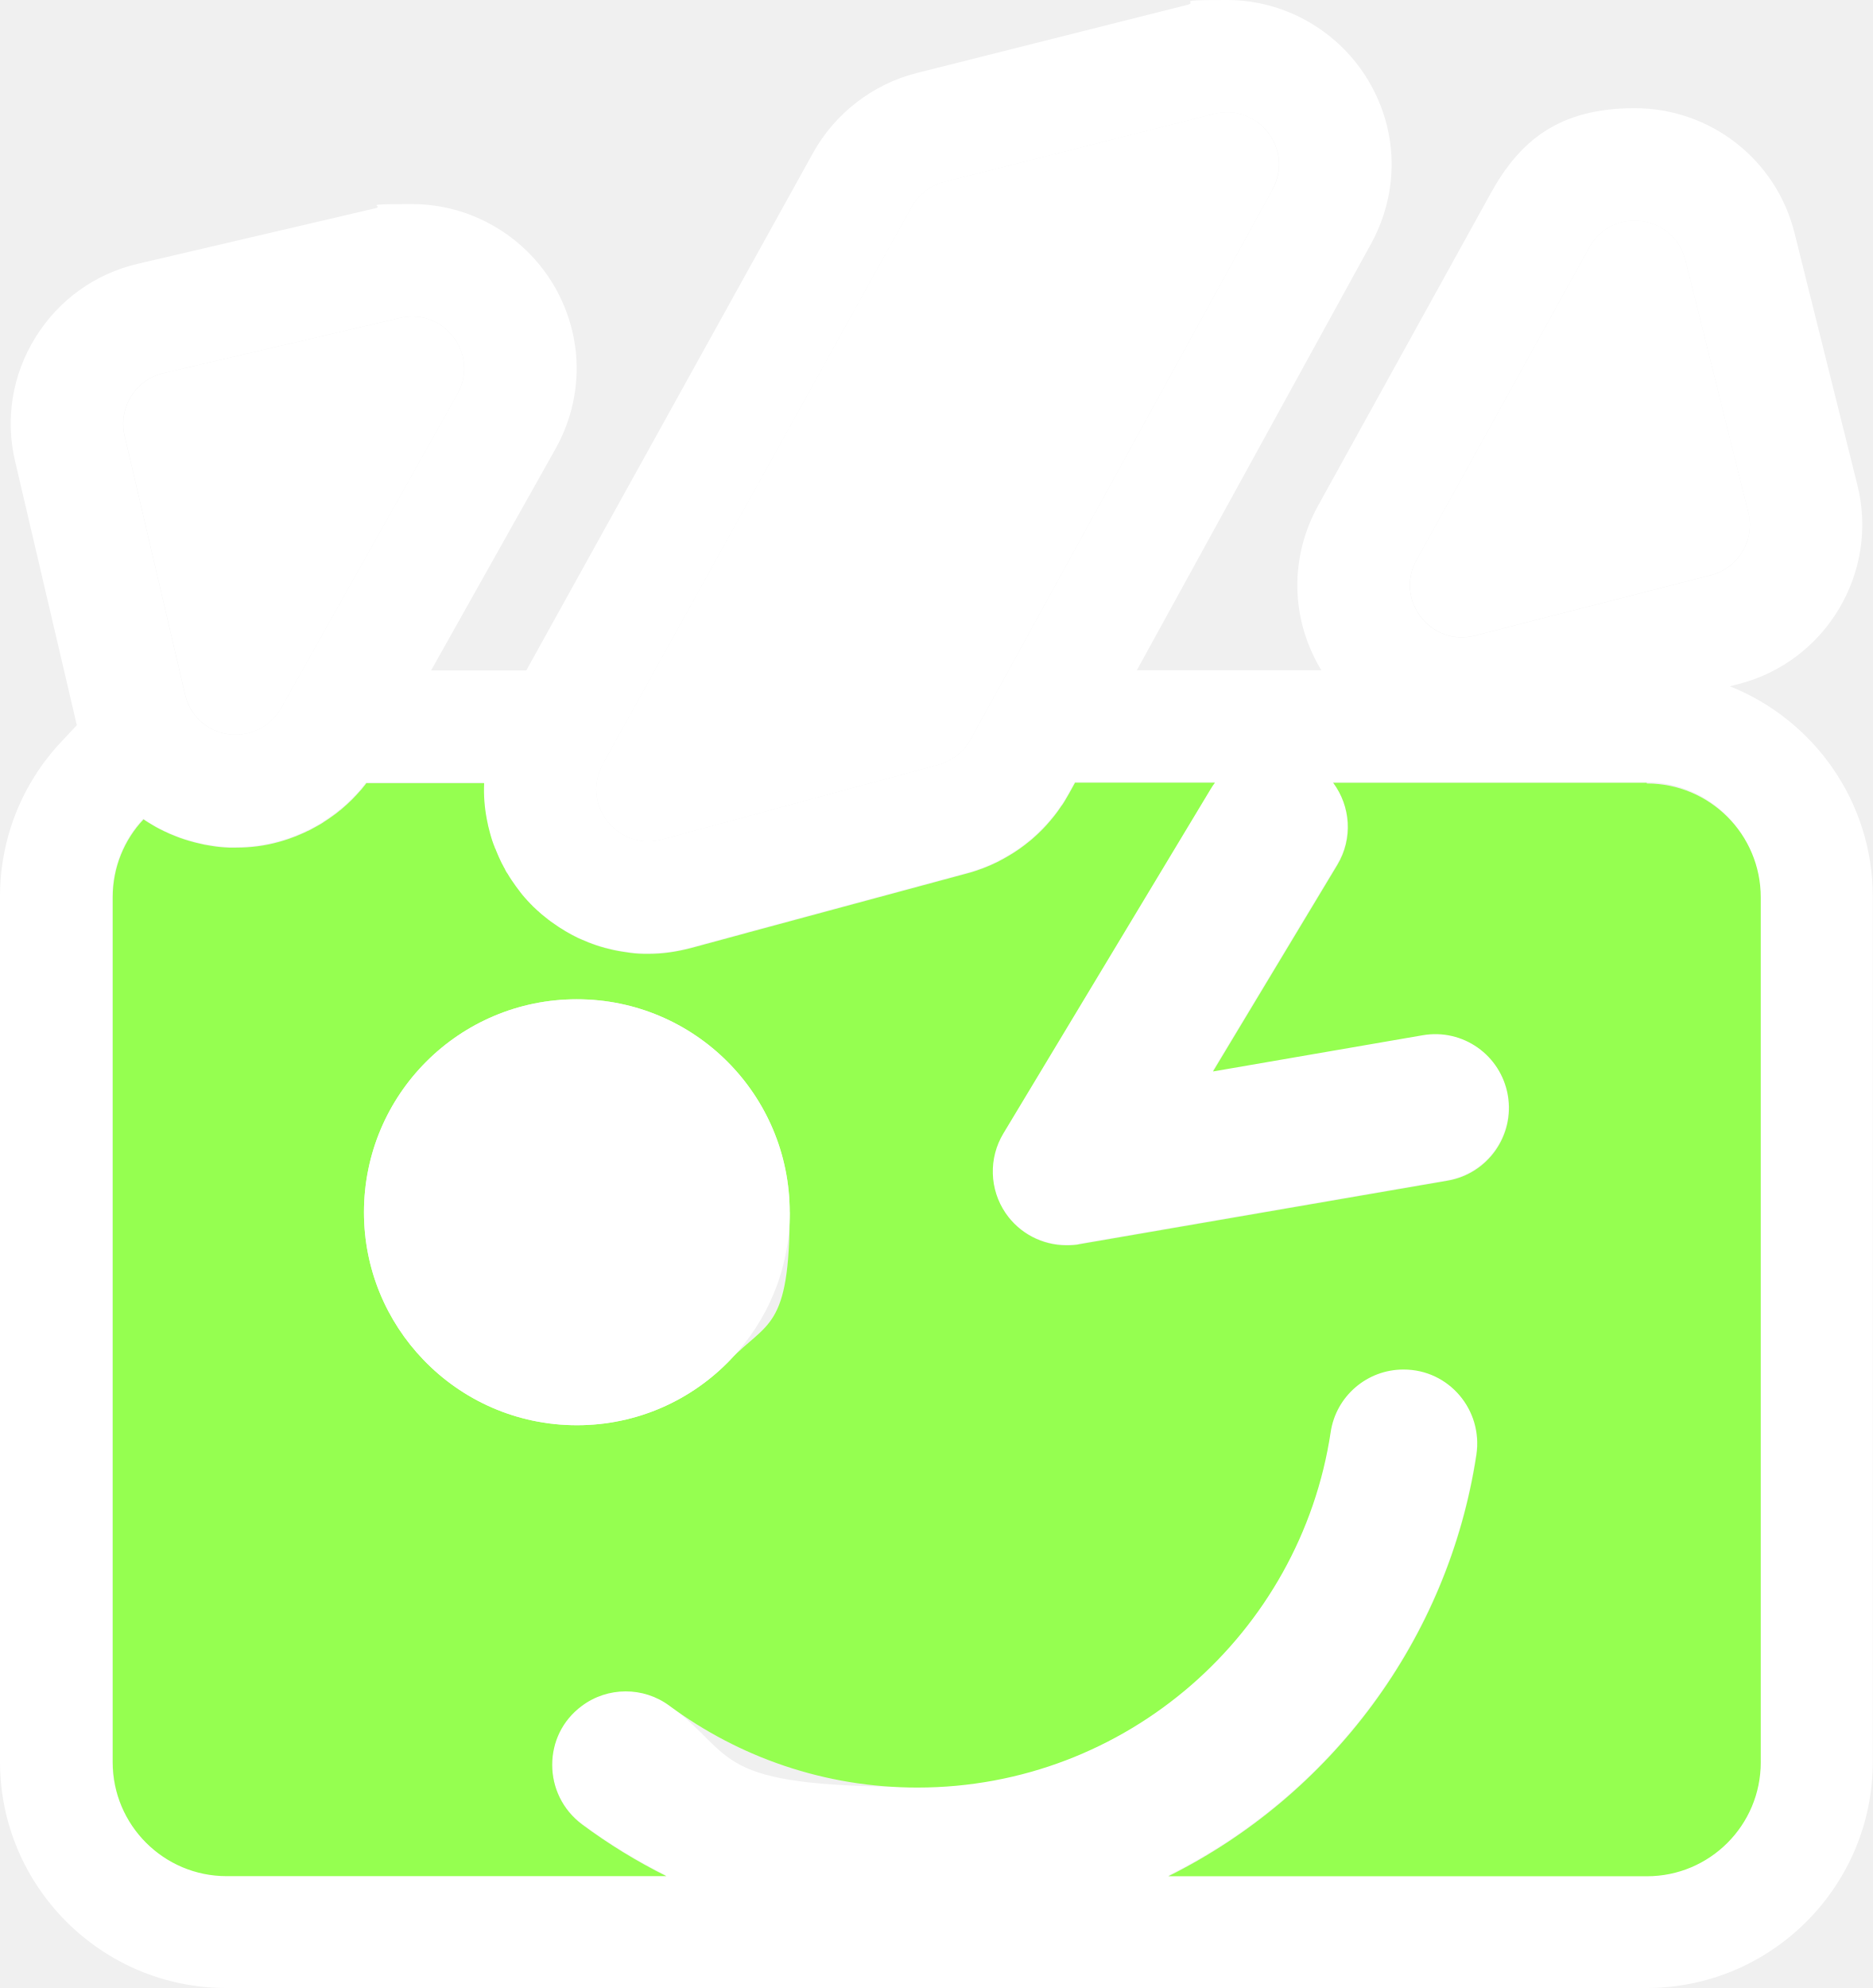
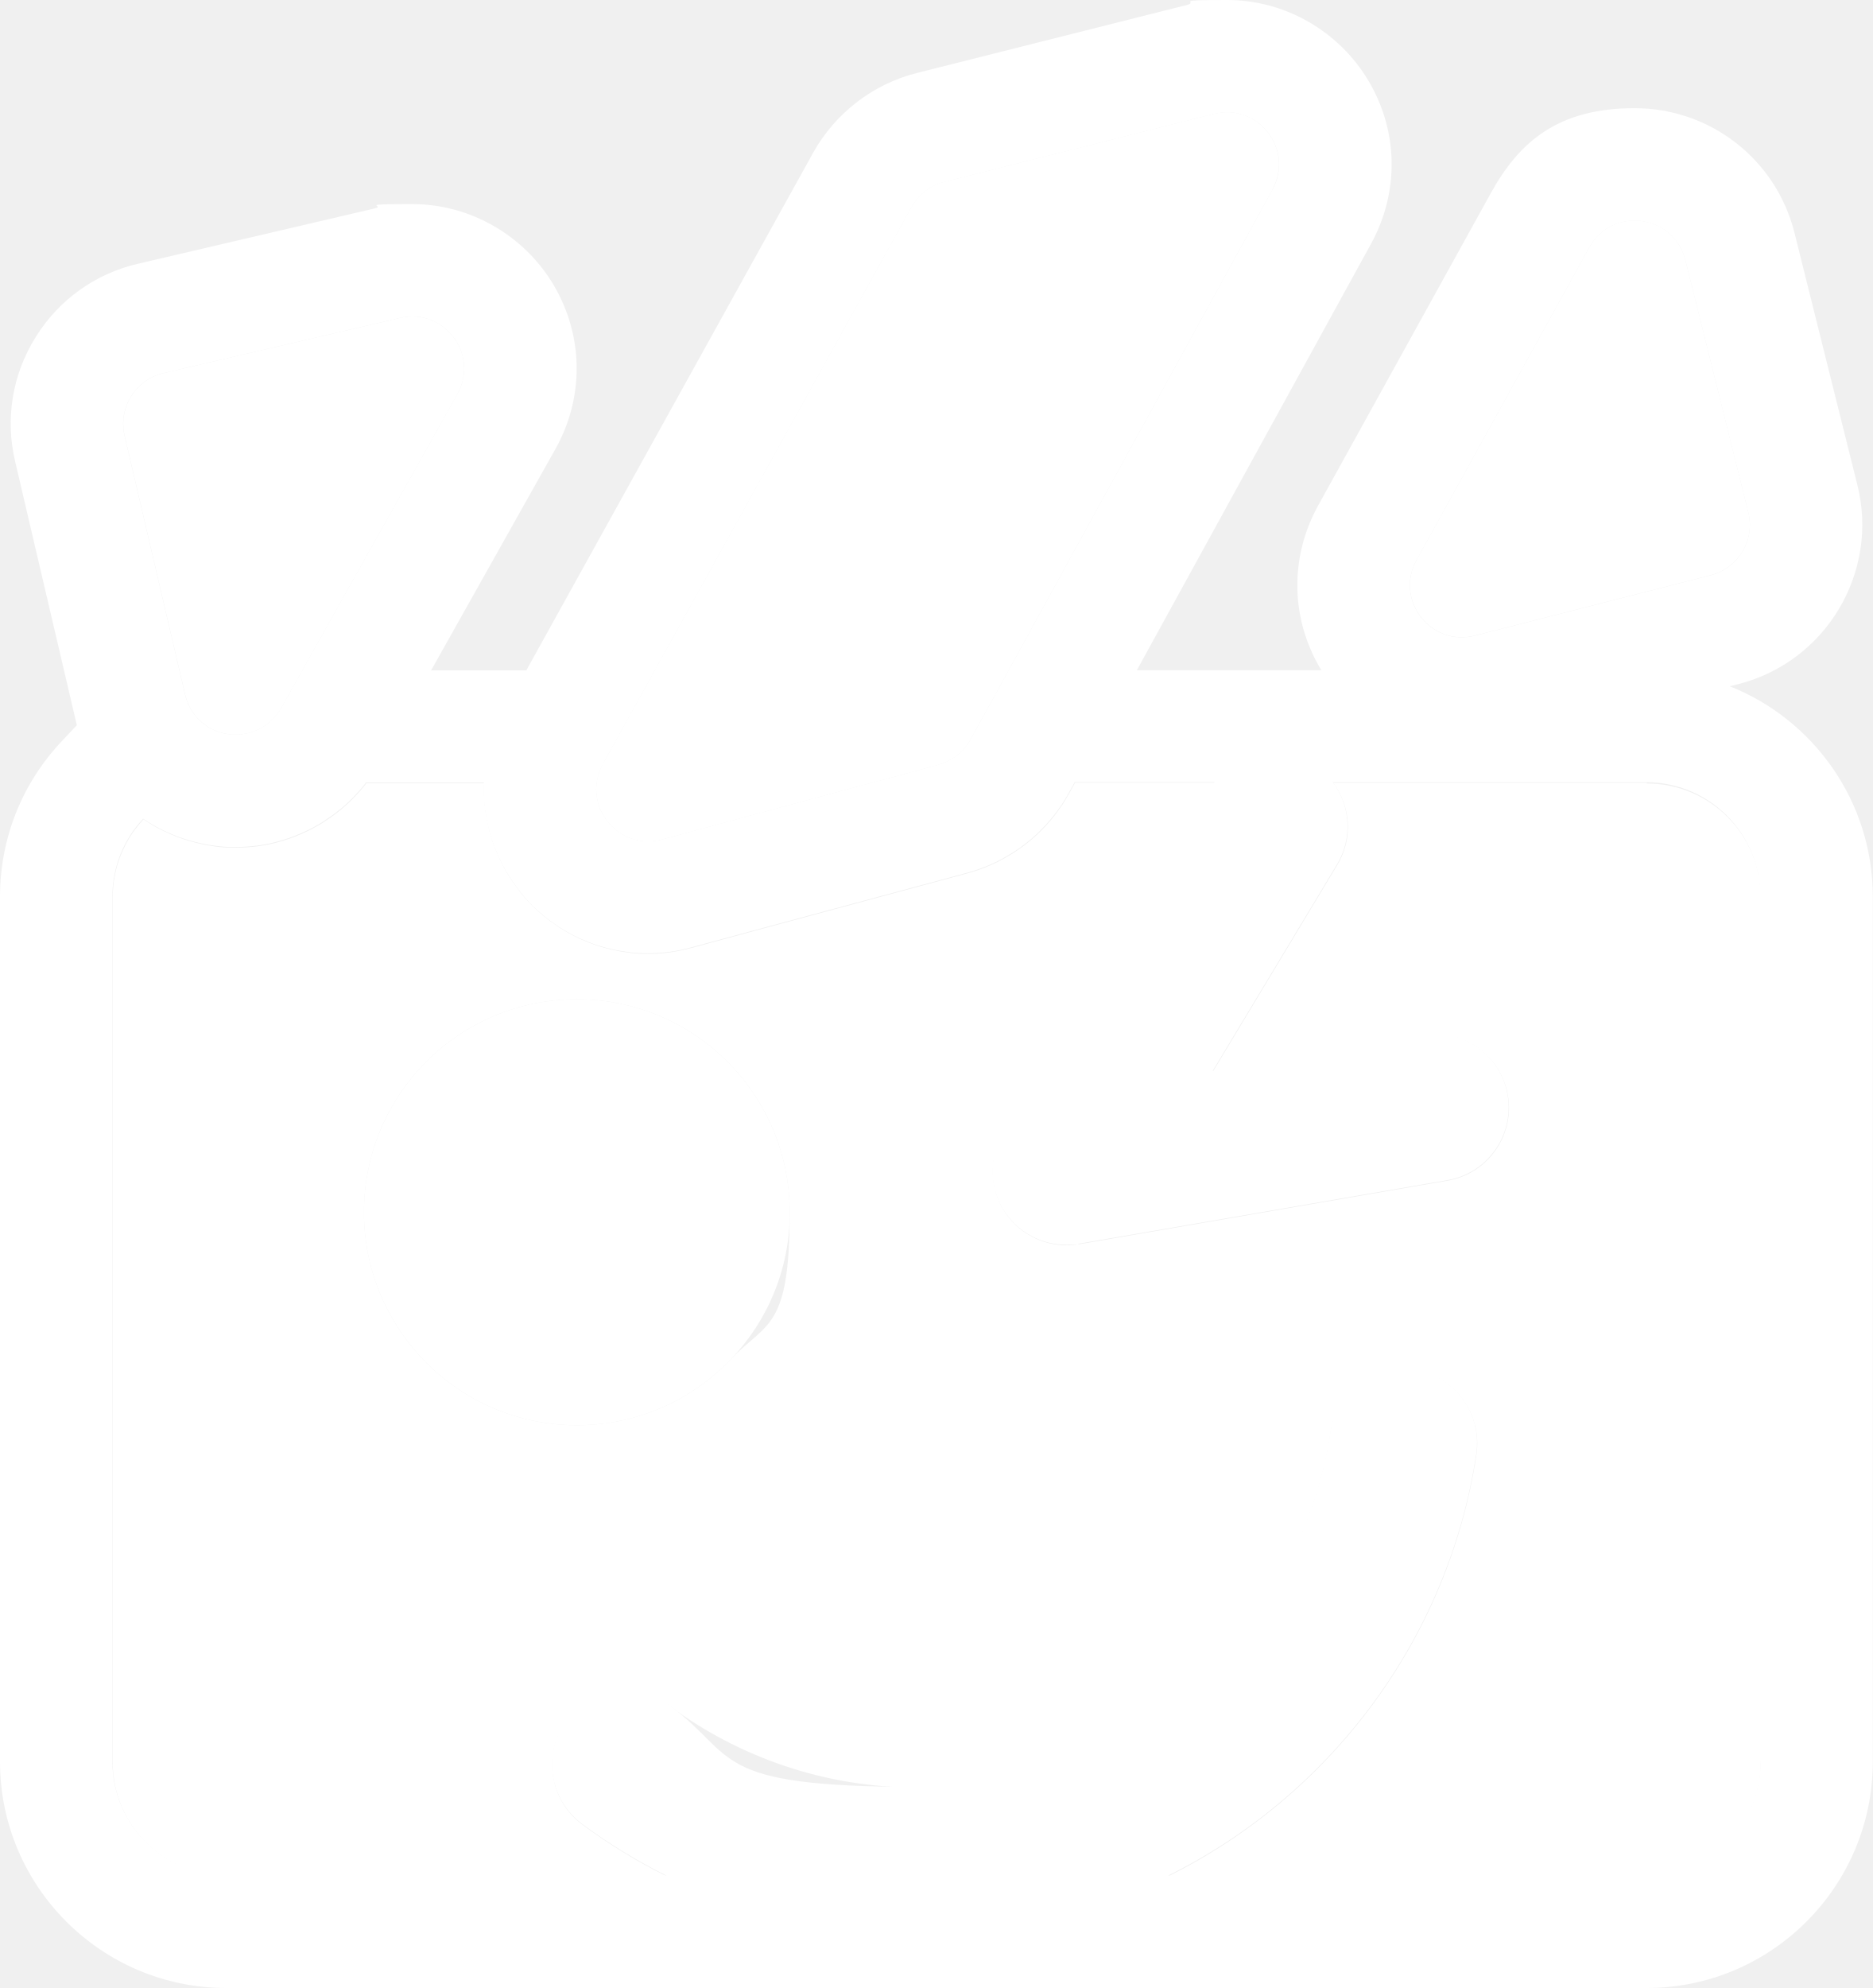
<svg xmlns="http://www.w3.org/2000/svg" id="Layer_1" version="1.1" viewBox="0 0 1634.8 1734.8">
  <defs>
    <style>
      .st0 {
-         fill: #95ff50;
+         fill: #ffffff;
      }

      .st1 {
        fill: #ffffff;
      }

      .st2 {
        fill: #fff;
      }
    </style>
  </defs>
  <path class="st1" d="M1509.9,598.9l7.7-2c76.4-19.6,122.8-97.7,103.6-173.8l-54.9-220.1c-16.1-64-73.5-108.6-139.5-108.6s-100.2,28.4-125.5,74.1l-150.7,272.6c-24.9,45-24.2,98.1,1.8,142.2.3.6.7,1.1,1.1,1.6h-161.2l204.4-372.1c24.7-45,24-98-2.1-142.1C1168.8,27.1,1121.5,0,1071.2,0s-23.6,1.5-35.4,4.4l-235.9,59.4c-38.1,9.7-71,35.1-90.2,69.6l-250.3,451.6h-83.1l108.4-193c25.3-45,24.8-98.3-1.1-142.7-25.8-43.9-73.2-71.2-123.7-71.2s-22,1.2-32.9,3.8l-206.7,48.3c-37.3,8.7-69,31.5-89.2,64-20.3,32.5-26.7,71.1-17.9,108.4l52.8,225.7c.3,1.6.7,3,1.1,4.5l-13.7,14.6C19,684,0,732,0,782.5v754.8c0,108.9,88.6,197.5,197.5,197.5h1239.7c108.9,0,197.5-88.6,197.5-197.5v-754.8c0-83.2-51.8-154.7-124.8-183.6ZM1236.5,488.7l150.7-272.7c19.9-36.1,73.8-29.1,83.9,11l54.9,220c6.1,24.3-8.6,48.8-32.8,55l-205.8,52.7c-38.6,9.9-70.3-31.1-51-66ZM520.9,683.1c.7-5.5,2.5-11,5.4-16.4l269.3-485.8c6.1-11,16.4-19,28.6-22.1l235.6-59.4c38.5-9.6,70.1,31.2,50.9,66l-230.3,419.5-33.3,60.4c-1.5,2.7-3.3,5.3-5.2,7.7-.7.8-1.6,1.7-2.4,2.5-.7.8-1.6,1.6-2.4,2.2l-.3.3c-.2,0-.2.2-.4.3q0,0-.2,0c-.6.6-1.3,1.1-2,1.6-1.3,1-2.7,1.9-4,2.7-1.5.8-2.9,1.6-4.3,2.2h0c-.2.2-.4.2-.7.4-.2,0-.3,0-.5.2-.8.3-1.6.7-2.4.9-.6.2-1.1.3-1.6.5-.6.2-1.1.4-1.6.5l-57.8,15.7h-.5c0,0-183.2,49.6-183.2,49.6-8.3,2.2-16.4,2-23.5,0-.7-.2-1.5-.4-2.2-.7-1.1-.3-2.2-.7-3.4-1.2-.6-.2-1.2-.6-1.8-.8-1-.5-1.9-1-2.8-1.5-1.1-.6-2.1-1.2-3.2-1.9-.2-.2-.4-.3-.7-.5,0,0-.2,0-.2-.2-1.1-.7-2.1-1.6-3.1-2.5-1.1-.9-2.2-1.9-3.2-2.9-1.1-1.1-2.1-2.1-2.9-3.3-1-1.1-1.9-2.3-2.6-3.5-.5-.6-.8-1.3-1.1-1.9-.4-.6-.7-1.2-1.1-1.9-.7-1.2-1.3-2.5-1.9-3.8h0c-2.9-7.2-4.2-15.1-3.1-23.1ZM142.7,325.6l206.6-48.2c38.5-8.9,69.3,32,49.9,66.5l-153.8,273.9c-.6,1-1.1,2-1.7,2.9l-.2.3c-.3.5-.7,1-1.1,1.5-.4.4-.7.9-1.1,1.4-8.3,10.4-20.9,16.8-34.3,17.1-.2,0-.3,0-.4,0-1.4,0-2.9,0-4.3,0-1.1-.2-2.3-.2-3.4-.4-1.9-.2-3.8-.7-5.6-1.2-.9-.2-1.8-.5-2.7-.8-.9-.3-1.8-.7-2.7-1.1-1.1-.4-2.2-.9-3.3-1.5-1.1-.5-2.1-1.1-3.2-1.8-9.5-5.9-16.9-15.5-19.9-28.2l-52.8-225.8c-5.7-24.4,9.5-48.9,33.9-54.6ZM1536.7,1537.3c0,54.9-44.5,99.4-99.4,99.4h-417.7c141.3-70.2,244.3-206.2,268.9-367.6,6-39.2-24-74.6-63.5-74.6h-.2c-31.7,0-58.8,23.2-63.5,54.6-26.4,175.4-178.1,310.2-360.7,310.2s-155.9-26.6-216.5-71.4c-22.7-16.8-53.9-16.8-76.5.2-17.2,12.8-25.8,32.1-25.8,51.4s8.8,39.2,26.4,52.2c23,17,47.5,32,73.3,44.9H197.5c-54.9,0-99.4-44.5-99.4-99.4v-754.8c0-26.3,10.2-50.3,26.9-68,1.5,1,2.9,2,4.4,2.9,1.5.9,2.9,1.8,4.5,2.7,1.6,1,3.3,1.9,4.9,2.7,1.5.7,2.9,1.5,4.4,2.2,1.6.7,3.2,1.5,4.8,2.2,1.6.7,3.3,1.4,4.9,2,4.9,2,10,3.6,15.2,5,1.7.5,3.4.9,5.2,1.3,1.6.4,3.2.7,4.8,1.1,1.9.3,3.8.7,5.8,1,5.2.8,10.4,1.4,15.7,1.6h.7c.9,0,1.8,0,2.8,0,.9,0,1.9,0,2.8,0,12.7,0,25-1.6,36.9-4.9,2.9-.8,5.9-1.7,8.8-2.7,2.1-.7,4.3-1.6,6.5-2.4,4.3-1.7,8.4-3.6,12.5-5.6,2-1.1,4.1-2.1,6-3.3,2-1.1,4.2-2.3,6.2-3.8.3-.2.7-.4,1.1-.7,2.1-1.4,4.3-2.9,6.4-4.4,2.1-1.6,4.2-3.1,6.3-4.9,0,0,.2,0,.4-.2,2-1.6,3.8-3.3,5.7-5,2.9-2.6,5.6-5.4,8.3-8.3,2.8-2.9,5.3-5.9,7.7-9,.2-.3.6-.7.8-1.1h102.8c-.5,10.5.3,21,2.3,31.4.4,2.1.8,4.2,1.3,6.3.5,2,1.1,4.1,1.6,6.2.6,2,1.1,4.1,1.8,6.1.5,1.5,1.1,3,1.6,4.5,0,0,0,.2.2.3,0,.4.2.8.4,1.2.2.5.3.9.5,1.3,0,0,0,.2.2.2,0,.2,0,.2.2.4,0,0,0,.2,0,.2.5,1.2,1,2.5,1.6,3.8.8,2,1.7,3.9,2.6,5.8.7,1.6,1.5,3.2,2.4,4.7.4.9.8,1.7,1.4,2.5,0,0,0,.2,0,.2.5,1.1,1.1,2.1,1.7,3.1.2.2.3.6.6.8,2.2,3.8,4.7,7.4,7.2,10.9,1.2,1.7,2.5,3.4,3.8,5h0c0,.2,0,.2,0,.2,1.4,1.7,2.8,3.4,4.2,5.1,1.5,1.7,3,3.4,4.7,5.1.2.2.4.5.7.7,1.3,1.5,2.8,2.9,4.3,4.2.8.8,1.6,1.6,2.5,2.2.2.2.3.3.5.5.9.9,1.9,1.7,2.9,2.5.8.7,1.7,1.5,2.5,2,1.5,1.2,2.9,2.4,4.5,3.5,2,1.5,4.1,2.9,6.2,4.3,1.3.9,2.6,1.8,4,2.5,0,0,0,0,0,0,1.6,1.1,3.2,2,4.8,2.9.2.2.4.3.7.4,1.7,1,3.4,1.9,5.2,2.8,1.9,1,3.8,1.9,5.7,2.7,2,.9,4.2,1.8,6.2,2.6,2.4.9,4.7,1.8,7.1,2.6,4.8,1.6,9.6,2.9,14.6,4,2.5.5,4.9,1,7.4,1.4,2.5.4,5,.7,7.5,1.1,5.1.7,10.1.9,15.3.9s12.7-.4,19-1.3c6.4-.8,12.6-2.1,18.8-3.8l46.9-12.7,3.2-.9,191.1-51.6c2.4-.7,4.7-1.3,7-2.1,4.3-1.4,8.6-3,12.7-4.8,4.2-1.8,8.2-3.8,12.1-6,2.6-1.5,5.2-3,7.8-4.6,2-1.3,4-2.7,6-4,2.9-2,5.7-4.3,8.5-6.5,1.4-1.1,2.8-2.3,4.1-3.5,1.3-1.1,2.6-2.4,3.9-3.6,4.8-4.7,9.4-9.7,13.6-15,1.4-1.8,2.8-3.6,4.1-5.5.8-1.1,1.6-2.2,2.3-3.4.2-.2.4-.5.6-.7.8-1.2,1.6-2.5,2.4-3.8,1.2-2,2.4-3.9,3.5-6l5.3-9.6h122.1c-1.3,1.7-2.5,3.4-3.6,5.3l-181.1,300.8c-13,21.6-12.3,48.7,2,69.6,12.2,17.7,32.1,28,53.1,28s7.3-.2,11-.9l321.8-55.5c35-6,58.5-39.4,52.5-74.4-6.1-35.1-39.3-58.6-74.4-52.5l-183,31.6,108.5-180.2c13.9-23.1,11.6-51.3-3.6-71.7h273.6c54.9,0,99.4,44.5,99.4,99.4v754.8Z" />
  <path class="st0" d="M1437.3,683.1h-273.6c15.2,20.4,17.5,48.6,3.6,71.7l-108.5,180.2,183-31.6c35.1-6.1,68.3,17.4,74.4,52.5,6,35-17.5,68.3-52.5,74.4l-321.8,55.5c-3.7.7-7.3.9-11,.9-21,0-41-10.3-53.1-28-14.2-20.8-15-48-2-69.6l181.1-300.8c1.1-1.9,2.3-3.6,3.6-5.3h-122.1l-5.3,9.6c-1.1,2-2.3,4-3.5,6-.7,1.3-1.6,2.5-2.4,3.8-.2.2-.3.5-.6.7-.7,1.1-1.5,2.3-2.3,3.4-1.3,1.9-2.7,3.7-4.1,5.5-4.2,5.3-8.7,10.4-13.6,15-1.3,1.2-2.6,2.5-3.9,3.6-1.3,1.2-2.7,2.4-4.1,3.5-2.8,2.3-5.6,4.5-8.5,6.5-2,1.3-3.9,2.7-6,4-2.5,1.6-5.2,3.1-7.8,4.6-3.9,2.2-7.9,4.2-12.1,6-4.1,1.8-8.3,3.4-12.7,4.8-2.3.8-4.7,1.5-7,2.1l-191.1,51.6-3.2.9-46.9,12.7c-6.2,1.6-12.4,2.9-18.8,3.8-6.3.9-12.6,1.3-19,1.3s-10.2-.2-15.3-.9c-2.5-.3-5.1-.7-7.5-1.1-2.5-.4-5-.9-7.4-1.4-5-1.1-9.8-2.4-14.6-4-2.4-.8-4.7-1.7-7.1-2.6-2-.8-4.2-1.7-6.2-2.6-2-.8-3.8-1.7-5.7-2.7-1.8-.9-3.5-1.8-5.2-2.8-.2,0-.4-.2-.7-.4-1.6-.9-3.3-1.8-4.8-2.9,0,0,0,0,0,0-1.4-.7-2.7-1.6-4-2.5-2.1-1.4-4.2-2.9-6.2-4.3-1.6-1.1-3-2.3-4.5-3.5-.8-.6-1.7-1.3-2.5-2-1-.8-2-1.6-2.9-2.5-.2-.2-.3-.3-.5-.5-.9-.7-1.7-1.4-2.5-2.2-1.5-1.3-2.9-2.7-4.3-4.2-.3-.2-.6-.5-.7-.7-1.6-1.6-3.2-3.4-4.7-5.1-1.5-1.6-2.9-3.4-4.2-5.1,0,0,0,0,0,0h0c-1.2-1.7-2.5-3.4-3.8-5.1-2.5-3.5-5-7.1-7.2-10.9-.2-.2-.4-.6-.6-.8-.6-1-1.2-2-1.7-3.1,0,0,0-.2,0-.2-.6-.8-1-1.6-1.4-2.5-.9-1.5-1.6-3-2.4-4.7-.9-1.9-1.8-3.8-2.6-5.8-.6-1.3-1.1-2.5-1.6-3.8,0,0,0-.2,0-.2,0-.2,0-.2-.2-.4,0,0,0-.2-.2-.2-.2-.4-.3-.8-.5-1.3-.2-.4-.3-.8-.4-1.2,0,0,0-.2-.2-.3-.5-1.5-1.1-3-1.6-4.5-.7-2-1.2-4.1-1.8-6.1-.6-2.1-1.1-4.2-1.6-6.2-.5-2.1-.9-4.2-1.3-6.3-2-10.4-2.8-20.9-2.3-31.4h-102.8c-.2.3-.6.7-.8,1.1-2.4,3.1-4.9,6.1-7.7,9-2.6,2.9-5.4,5.6-8.3,8.3-1.9,1.7-3.8,3.4-5.7,5-.2.2-.3.2-.4.2-2,1.8-4.2,3.4-6.3,4.9-2.1,1.6-4.3,3-6.4,4.4-.3.2-.7.5-1.1.7-2,1.5-4.2,2.7-6.2,3.8-2,1.1-4,2.2-6,3.3-4.1,2-8.3,3.9-12.5,5.6-2.1.8-4.3,1.6-6.5,2.4-2.9,1-5.9,1.9-8.8,2.7-11.9,3.3-24.2,4.9-36.9,4.9s-1.9,0-2.8,0c-1,0-1.9,0-2.8,0h-.7c-5.3-.2-10.5-.7-15.7-1.6-2-.3-3.9-.7-5.8-1-1.6-.3-3.3-.7-4.8-1.1-1.8-.4-3.5-.8-5.2-1.3-5.2-1.4-10.3-3-15.2-5-1.6-.7-3.3-1.3-4.9-2-1.6-.7-3.2-1.5-4.8-2.2-1.5-.7-2.9-1.5-4.4-2.2-1.6-.8-3.3-1.7-4.9-2.7-1.6-.9-3-1.8-4.5-2.7-1.5-.9-2.9-1.9-4.4-2.9-16.7,17.7-26.9,41.7-26.9,68v754.8c0,54.9,44.6,99.4,99.4,99.4h383.9c-25.8-12.8-50.4-27.9-73.3-44.9-17.6-13-26.4-32.6-26.4-52.2s8.6-38.6,25.8-51.4c22.6-16.9,53.8-17,76.5-.2,60.6,44.8,135.5,71.4,216.5,71.4,182.5,0,334.3-134.8,360.7-310.2,4.7-31.4,31.8-54.6,63.5-54.6h.2c39.6,0,69.5,35.4,63.5,74.6-24.6,161.4-127.6,297.3-268.9,367.6h417.7c54.9,0,99.4-44.5,99.4-99.4v-754.8c0-54.9-44.5-99.4-99.4-99.4ZM637.7,1186.4c-33.8,35.3-81.3,57.3-134.1,57.3s-100.4-22-134.2-57.3c-32-33.4-51.7-78.6-51.7-128.5,0-102.7,83.1-185.9,185.8-185.9s185.8,83.2,185.8,185.9-19.7,95.2-51.7,128.5Z" />
  <path class="st2" d="M1493.3,501.9l-205.8,52.7c-38.6,9.9-70.3-31.1-51-66l150.7-272.7c19.9-36.1,73.8-29.1,83.9,11l54.9,220c6.1,24.3-8.6,48.8-32.8,55Z" />
  <path class="st2" d="M399.3,343.9l-153.8,273.9c-.6,1-1.1,2-1.7,2.9l-.2.3c-.3.5-.7,1-1.1,1.5-.4.4-.7.9-1.1,1.4-8.3,10.4-20.9,16.8-34.3,17.1-.2,0-.3,0-.4,0-1.4,0-2.9,0-4.3,0-1.1-.2-2.3-.2-3.4-.4-1.9-.2-3.8-.7-5.6-1.2-.9-.2-1.8-.5-2.7-.8-.9-.3-1.8-.7-2.7-1.1-1.1-.4-2.2-.9-3.3-1.5-1.1-.5-2.1-1.1-3.2-1.8-9.5-5.9-16.9-15.5-19.9-28.2l-52.8-225.8c-5.7-24.4,9.5-48.9,33.9-54.6l206.6-48.2c38.5-8.9,69.3,32,49.9,66.5Z" />
  <path class="st2" d="M1110.7,165.5l-230.3,419.5-33.3,60.4c-1.5,2.7-3.3,5.3-5.2,7.7-.7.8-1.6,1.7-2.4,2.5-.7.8-1.6,1.6-2.4,2.2l-.3.3c-.2,0-.2.2-.4.3q0,0-.2,0c-.6.6-1.3,1.1-2,1.6-1.3,1-2.7,1.9-4,2.7-1.5.8-2.9,1.6-4.3,2.2h0c-.2.2-.4.2-.7.4-.2,0-.3,0-.5.2-.8.3-1.6.7-2.4.9-.6.2-1.1.3-1.6.5-.6.2-1.1.4-1.6.5l-57.8,15.7h-.5c0,0-183.2,49.6-183.2,49.6-8.3,2.2-16.4,2-23.5,0-.7-.2-1.5-.4-2.2-.7-1.1-.3-2.2-.7-3.4-1.2-.6-.2-1.2-.6-1.8-.8-1-.5-1.9-1-2.8-1.5-1.1-.6-2.1-1.2-3.2-1.9-.2-.2-.4-.3-.7-.5,0,0-.2,0-.2-.2-1.1-.7-2.1-1.6-3.1-2.5-1.1-.9-2.2-1.9-3.2-2.9-1.1-1.1-2.1-2.1-2.9-3.3-1-1.1-1.9-2.3-2.6-3.5-.5-.6-.8-1.3-1.1-1.9-.4-.6-.7-1.2-1.1-1.9-.7-1.2-1.3-2.5-1.9-3.8h0c-2.9-7.2-4.2-15.1-3.1-23.1.7-5.5,2.5-11,5.4-16.4l269.3-485.8c6.1-11,16.4-19,28.6-22.1l235.6-59.4c38.5-9.6,70.1,31.2,50.9,66Z" />
  <path class="st1" d="M689.4,1057.9c0,49.9-19.7,95.2-51.7,128.5-33.8,35.3-81.3,57.3-134.1,57.3s-100.4-22-134.2-57.3c-32-33.4-51.7-78.6-51.7-128.5,0-102.7,83.1-185.9,185.8-185.9s185.8,83.2,185.8,185.9Z" />
</svg>
